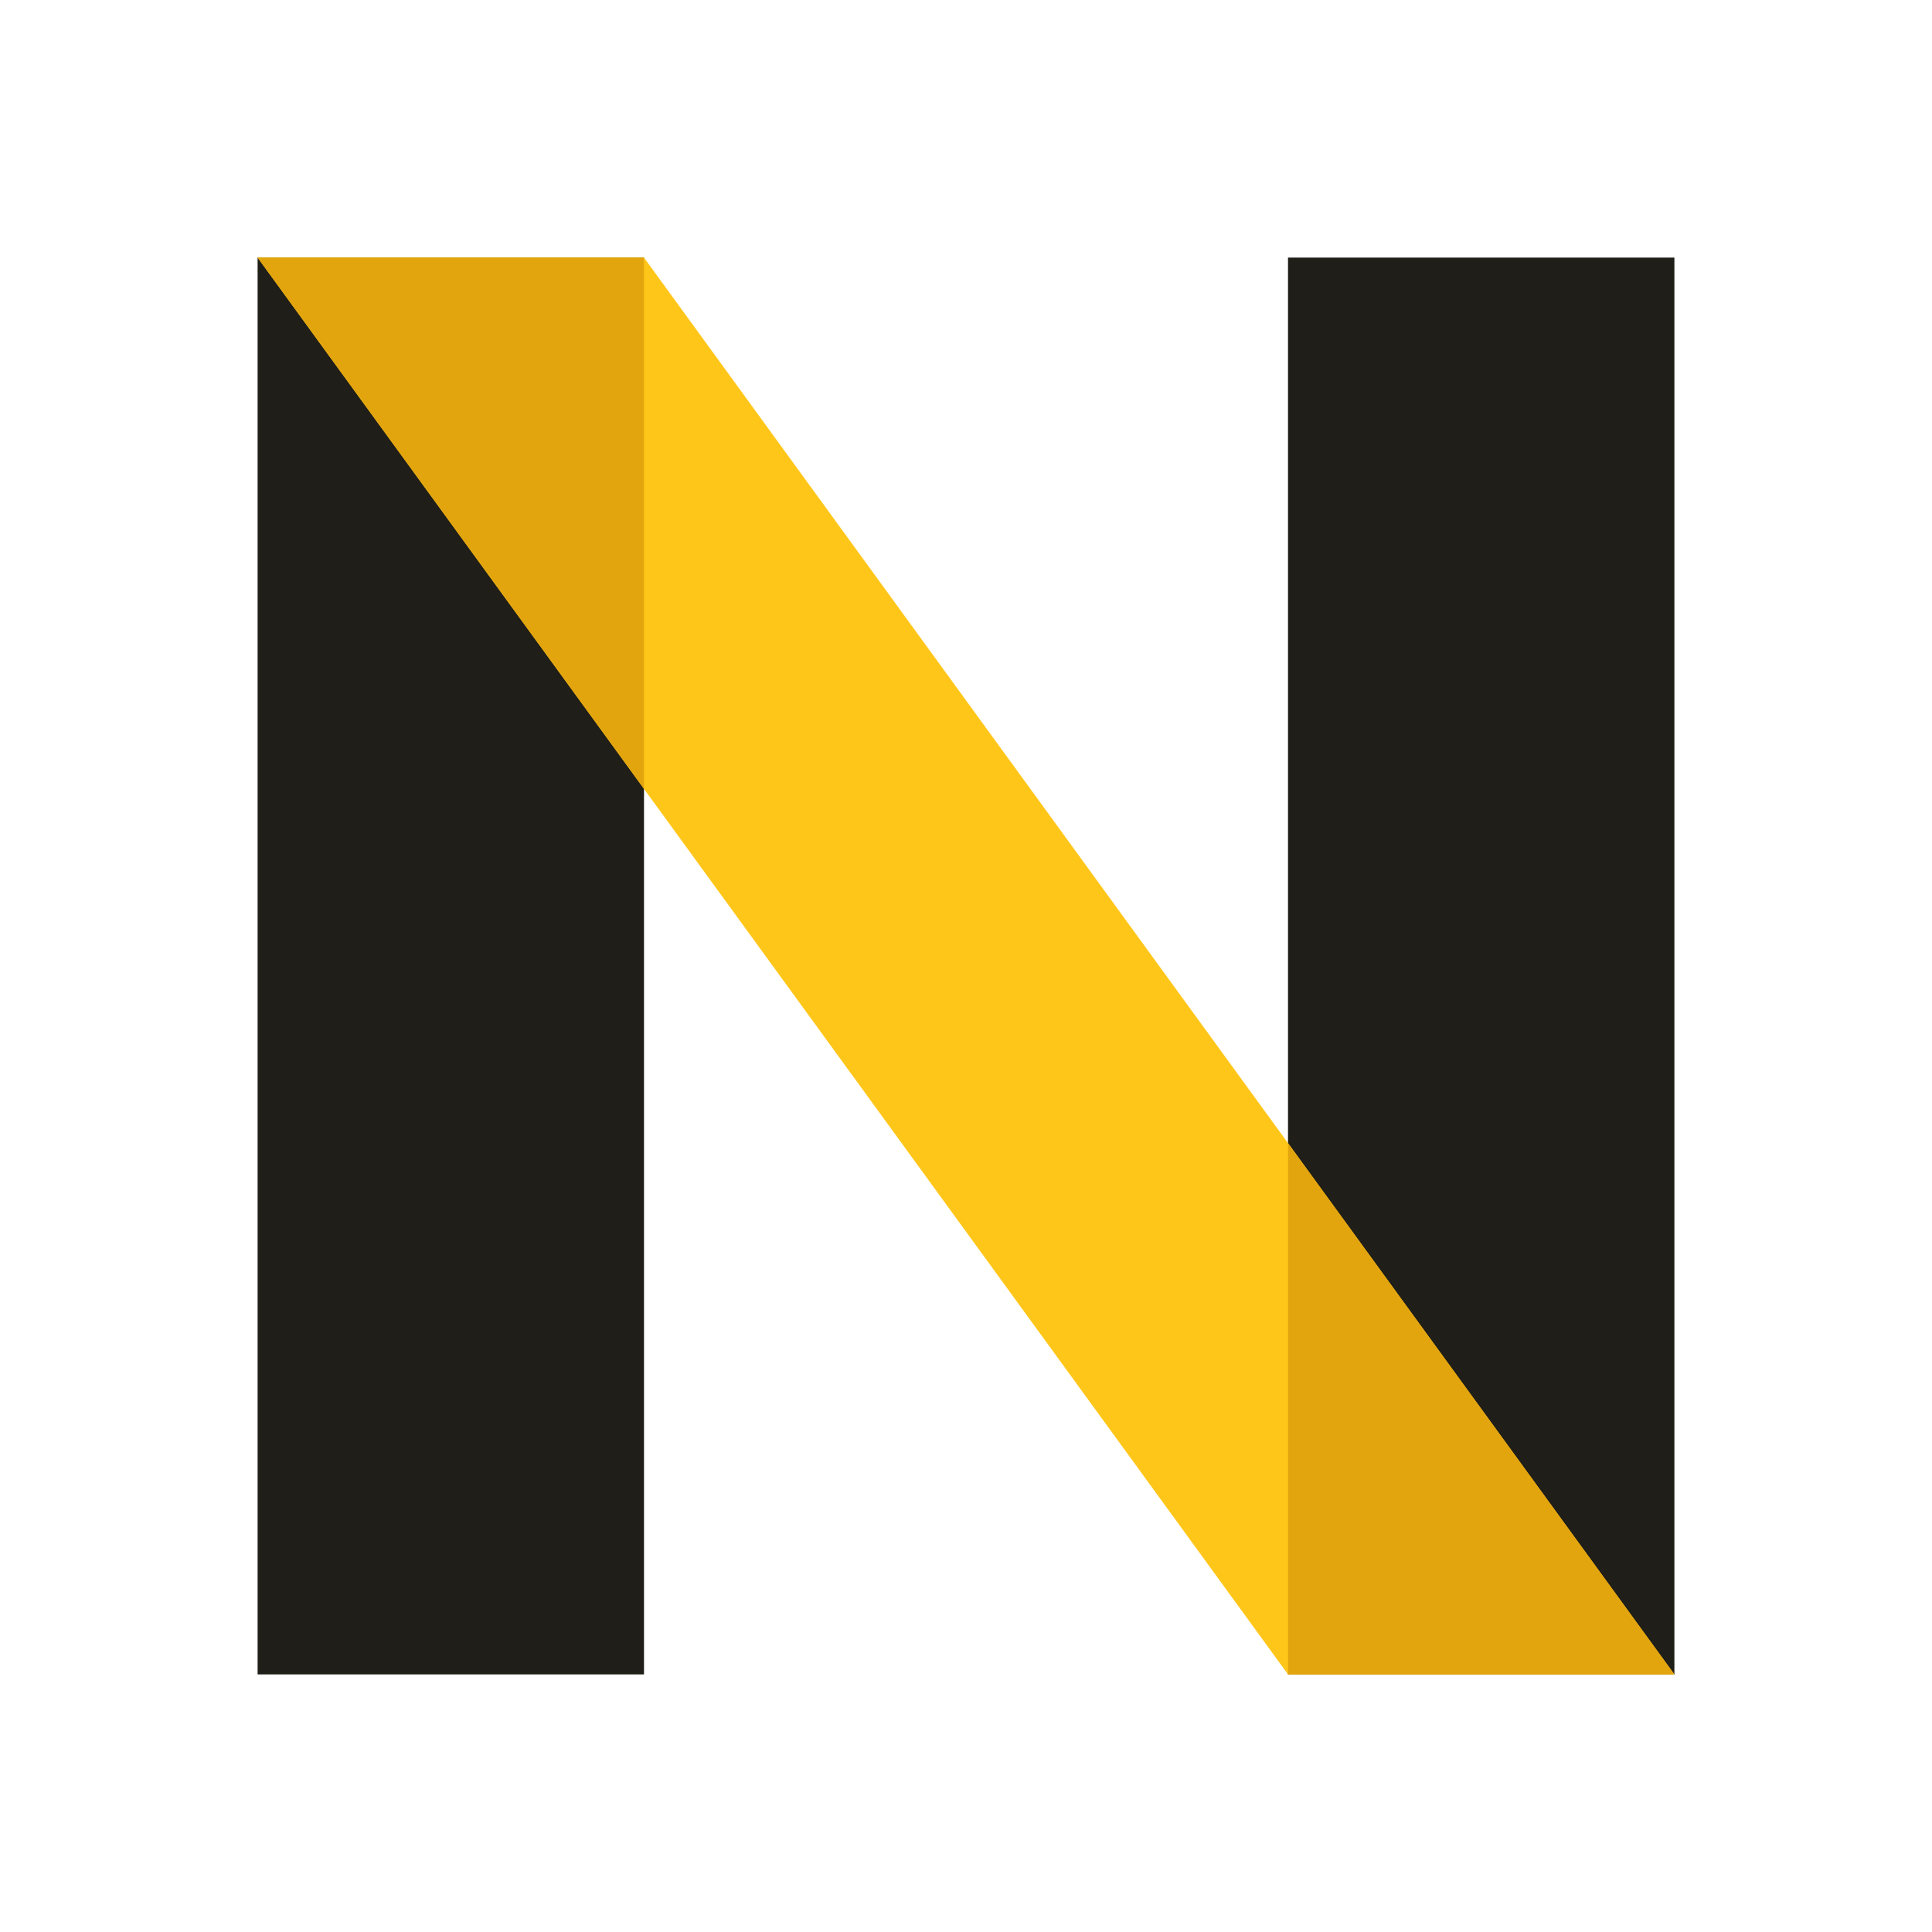
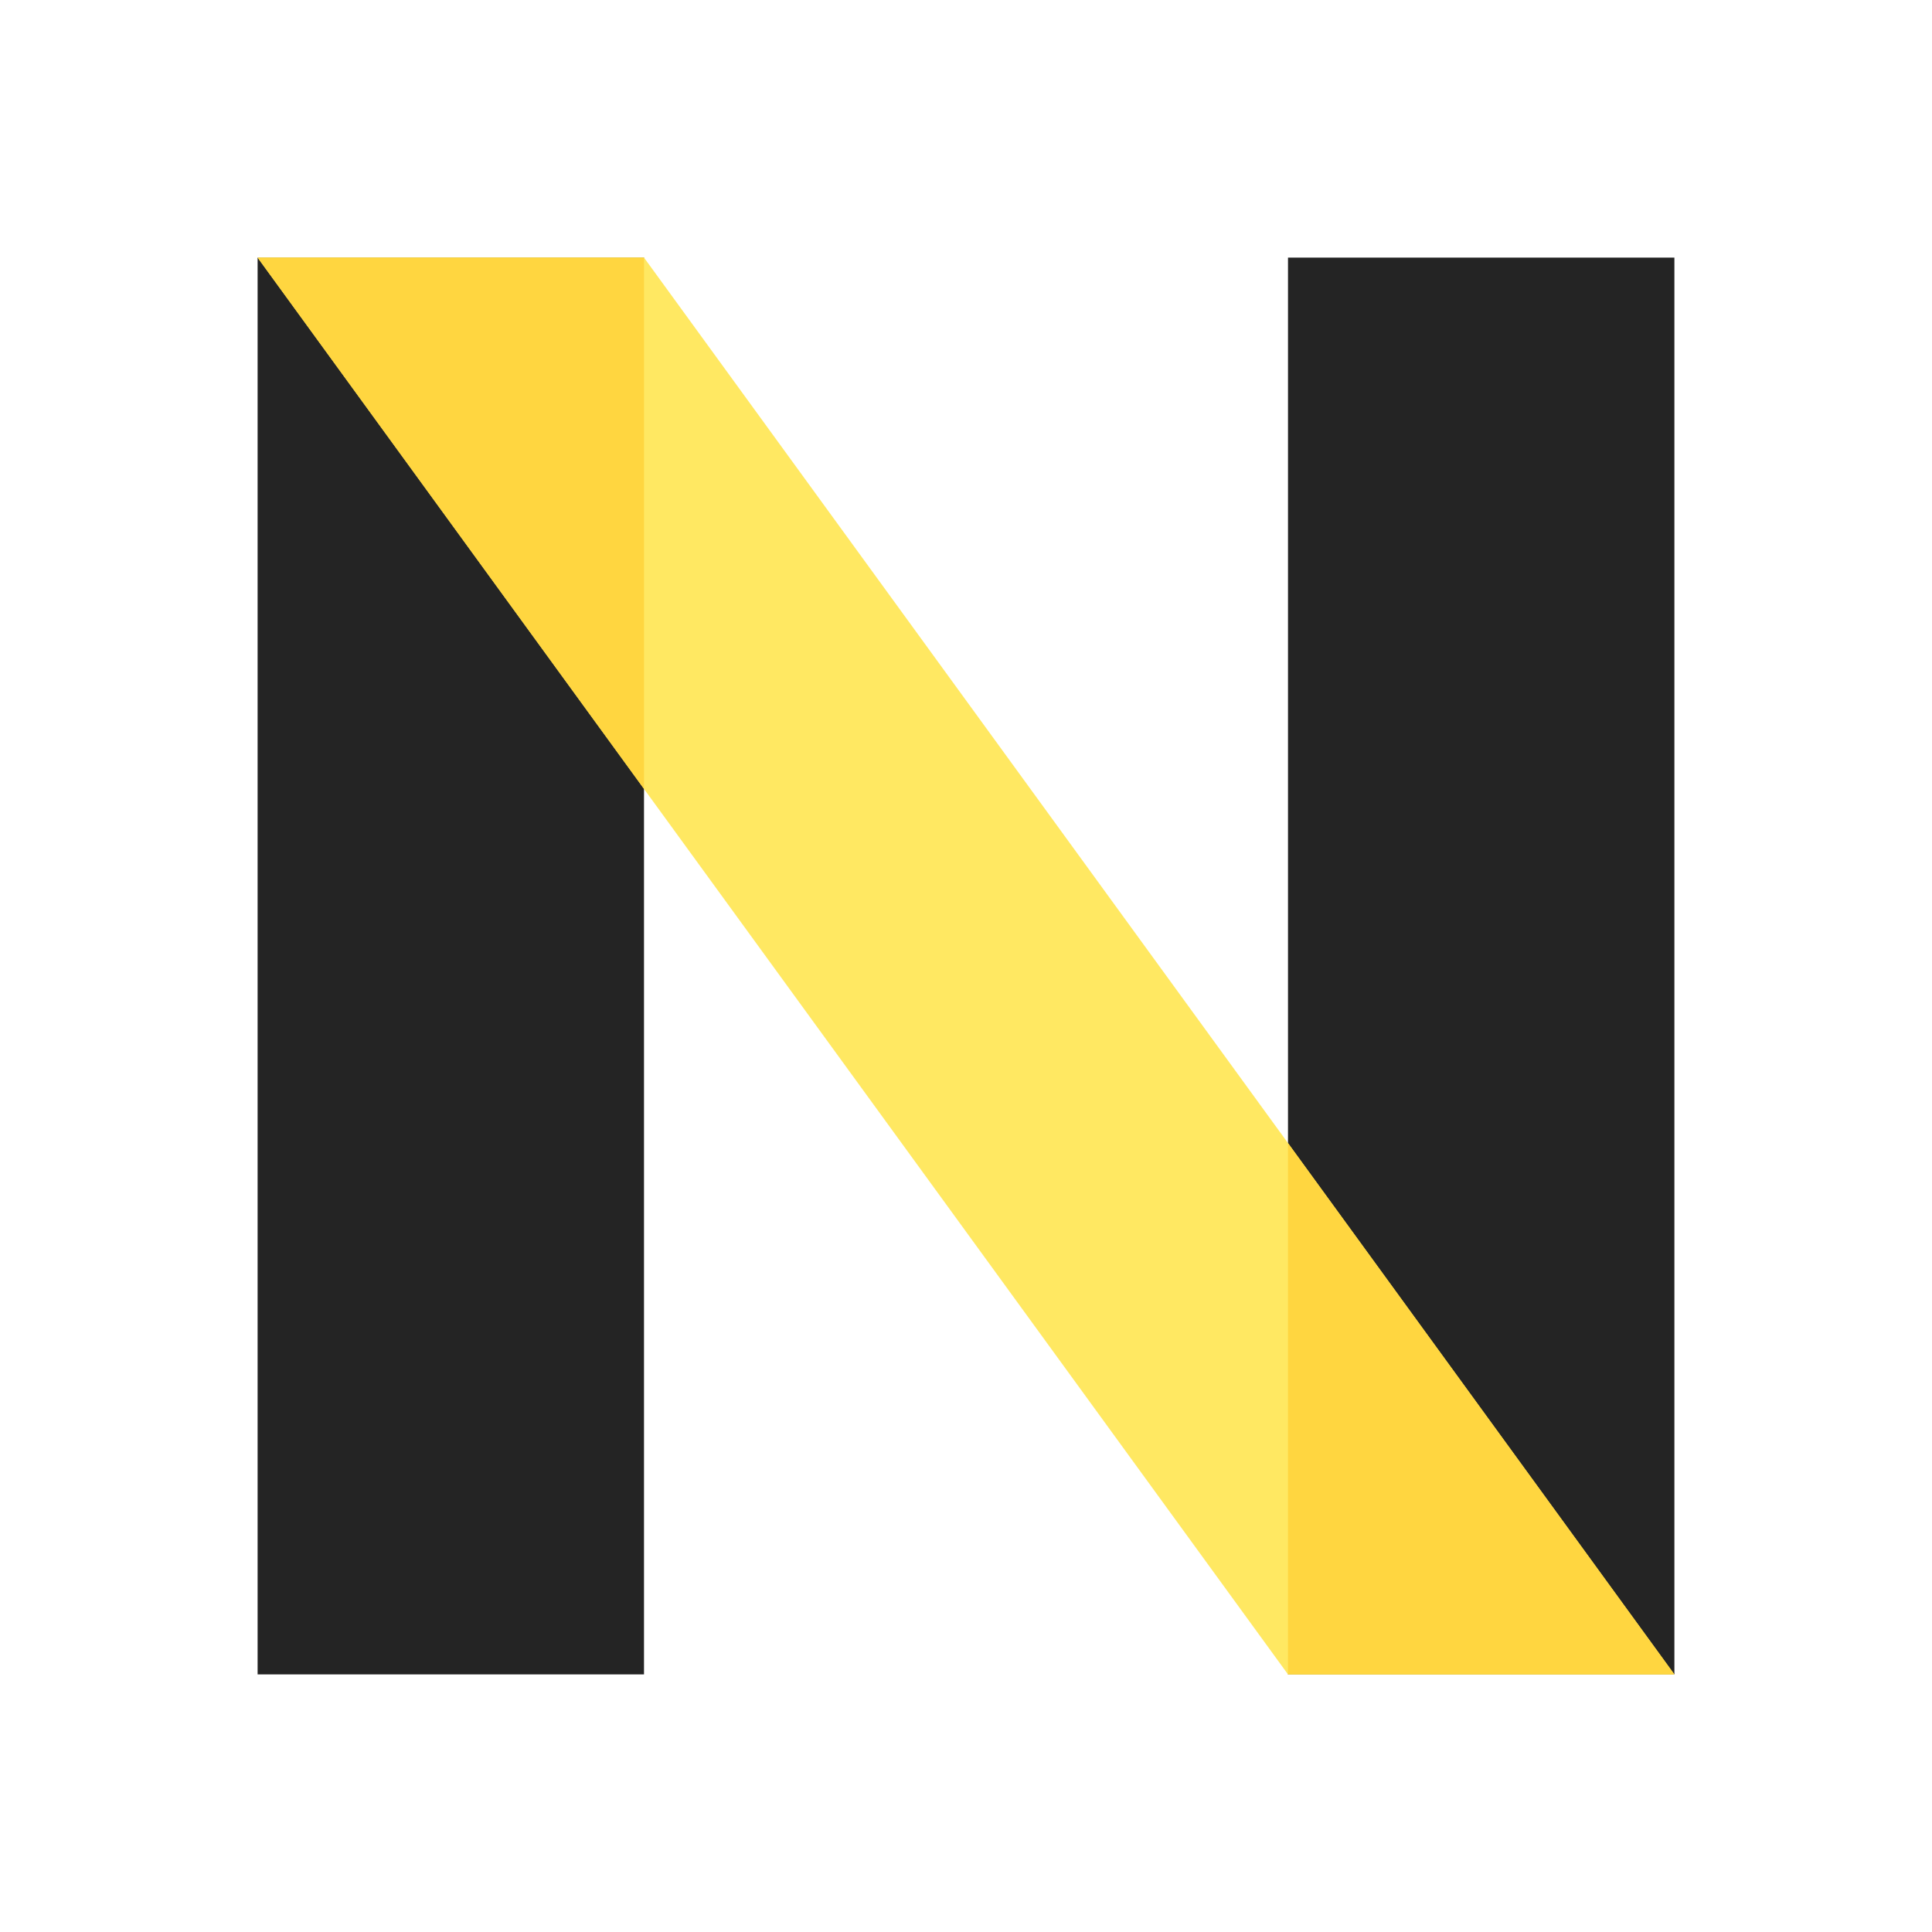
<svg xmlns="http://www.w3.org/2000/svg" viewBox="0 0 120 120">
-   <polygon points="16,16 40,16 40,104 16,104" fill="#201E18" />
-   <polygon points="80,16 104,16 104,104 80,104" fill="#201E18" />
-   <polygon points="16,16 40,16 104,104 80,104" fill="#FFC61A" />
-   <polygon points="40,16 40,49 16,16" fill="#E3A50E" />
-   <polygon points="80,104 80,71 104,104" fill="#E3A50E" />
+   <polygon points="16,16 40,16 40,104 16,104" fill="#242424" />
+   <polygon points="80,16 104,16 104,104 80,104" fill="#242424" />
+   <polygon points="16,16 40,16 104,104 80,104" fill="#FFE862" />
+   <polygon points="40,16 40,49 16,16" fill="#FFD640" />
+   <polygon points="80,104 80,71 104,104" fill="#FFD640" />
</svg>
